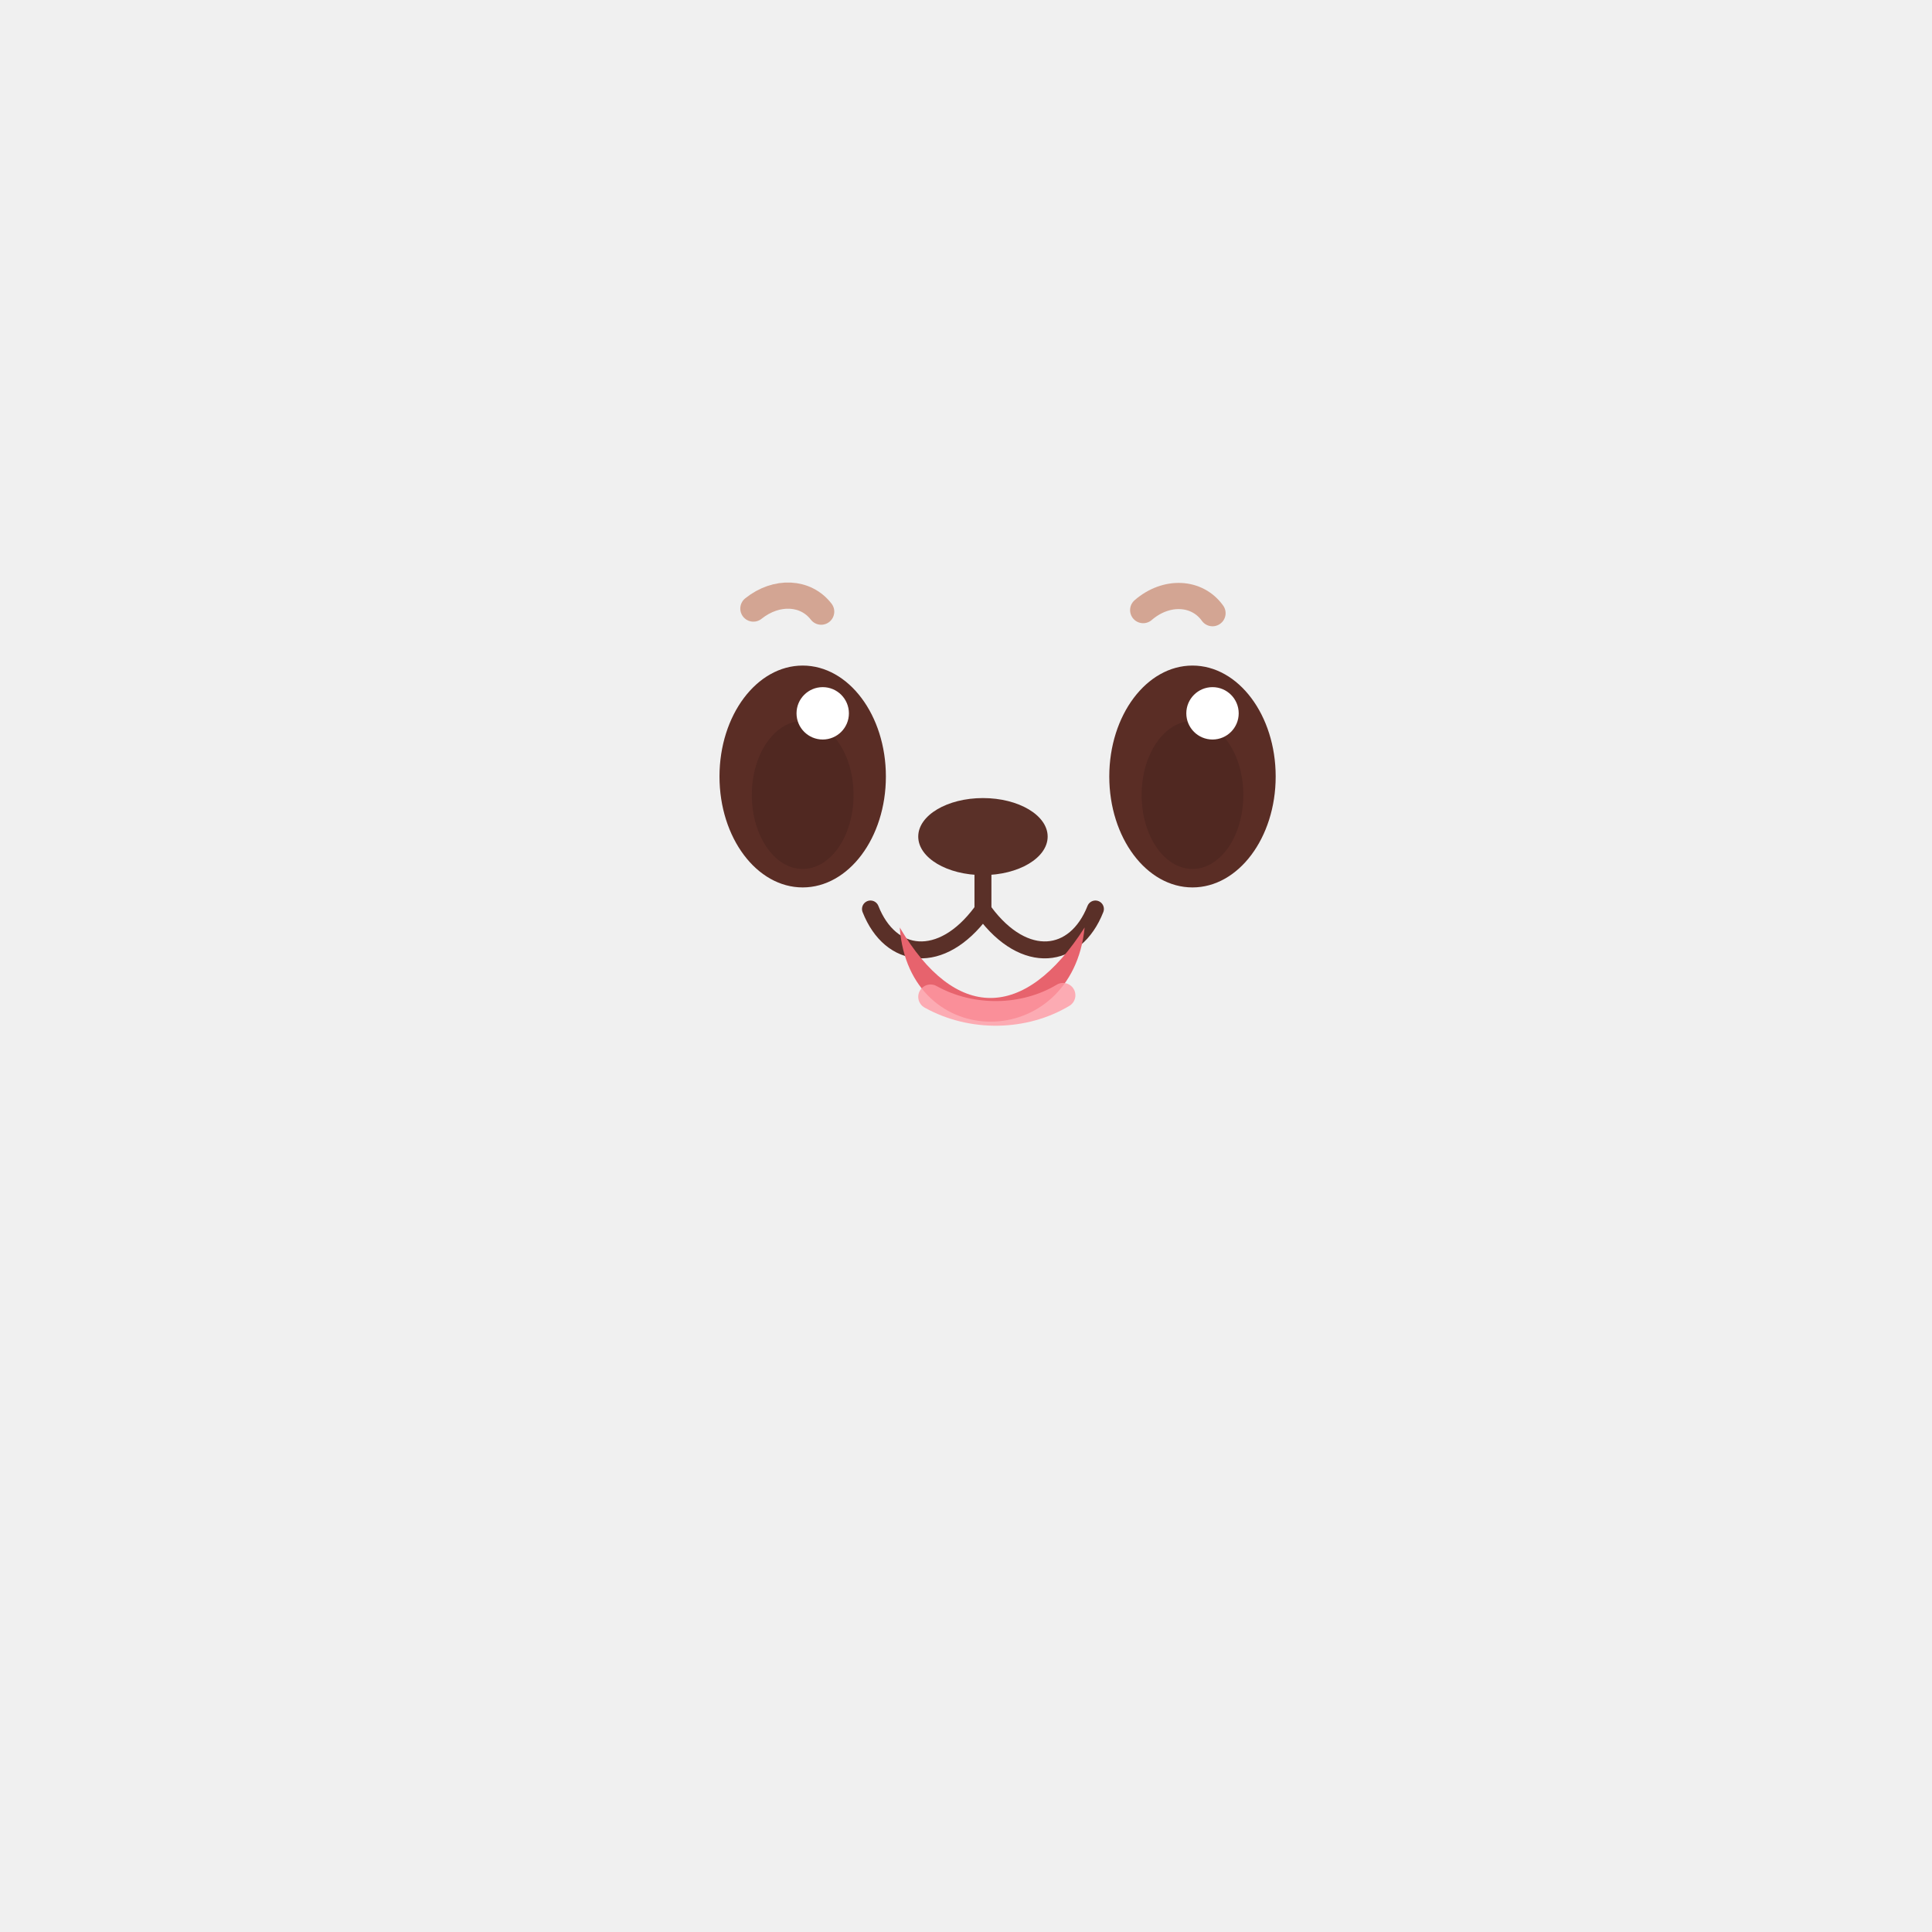
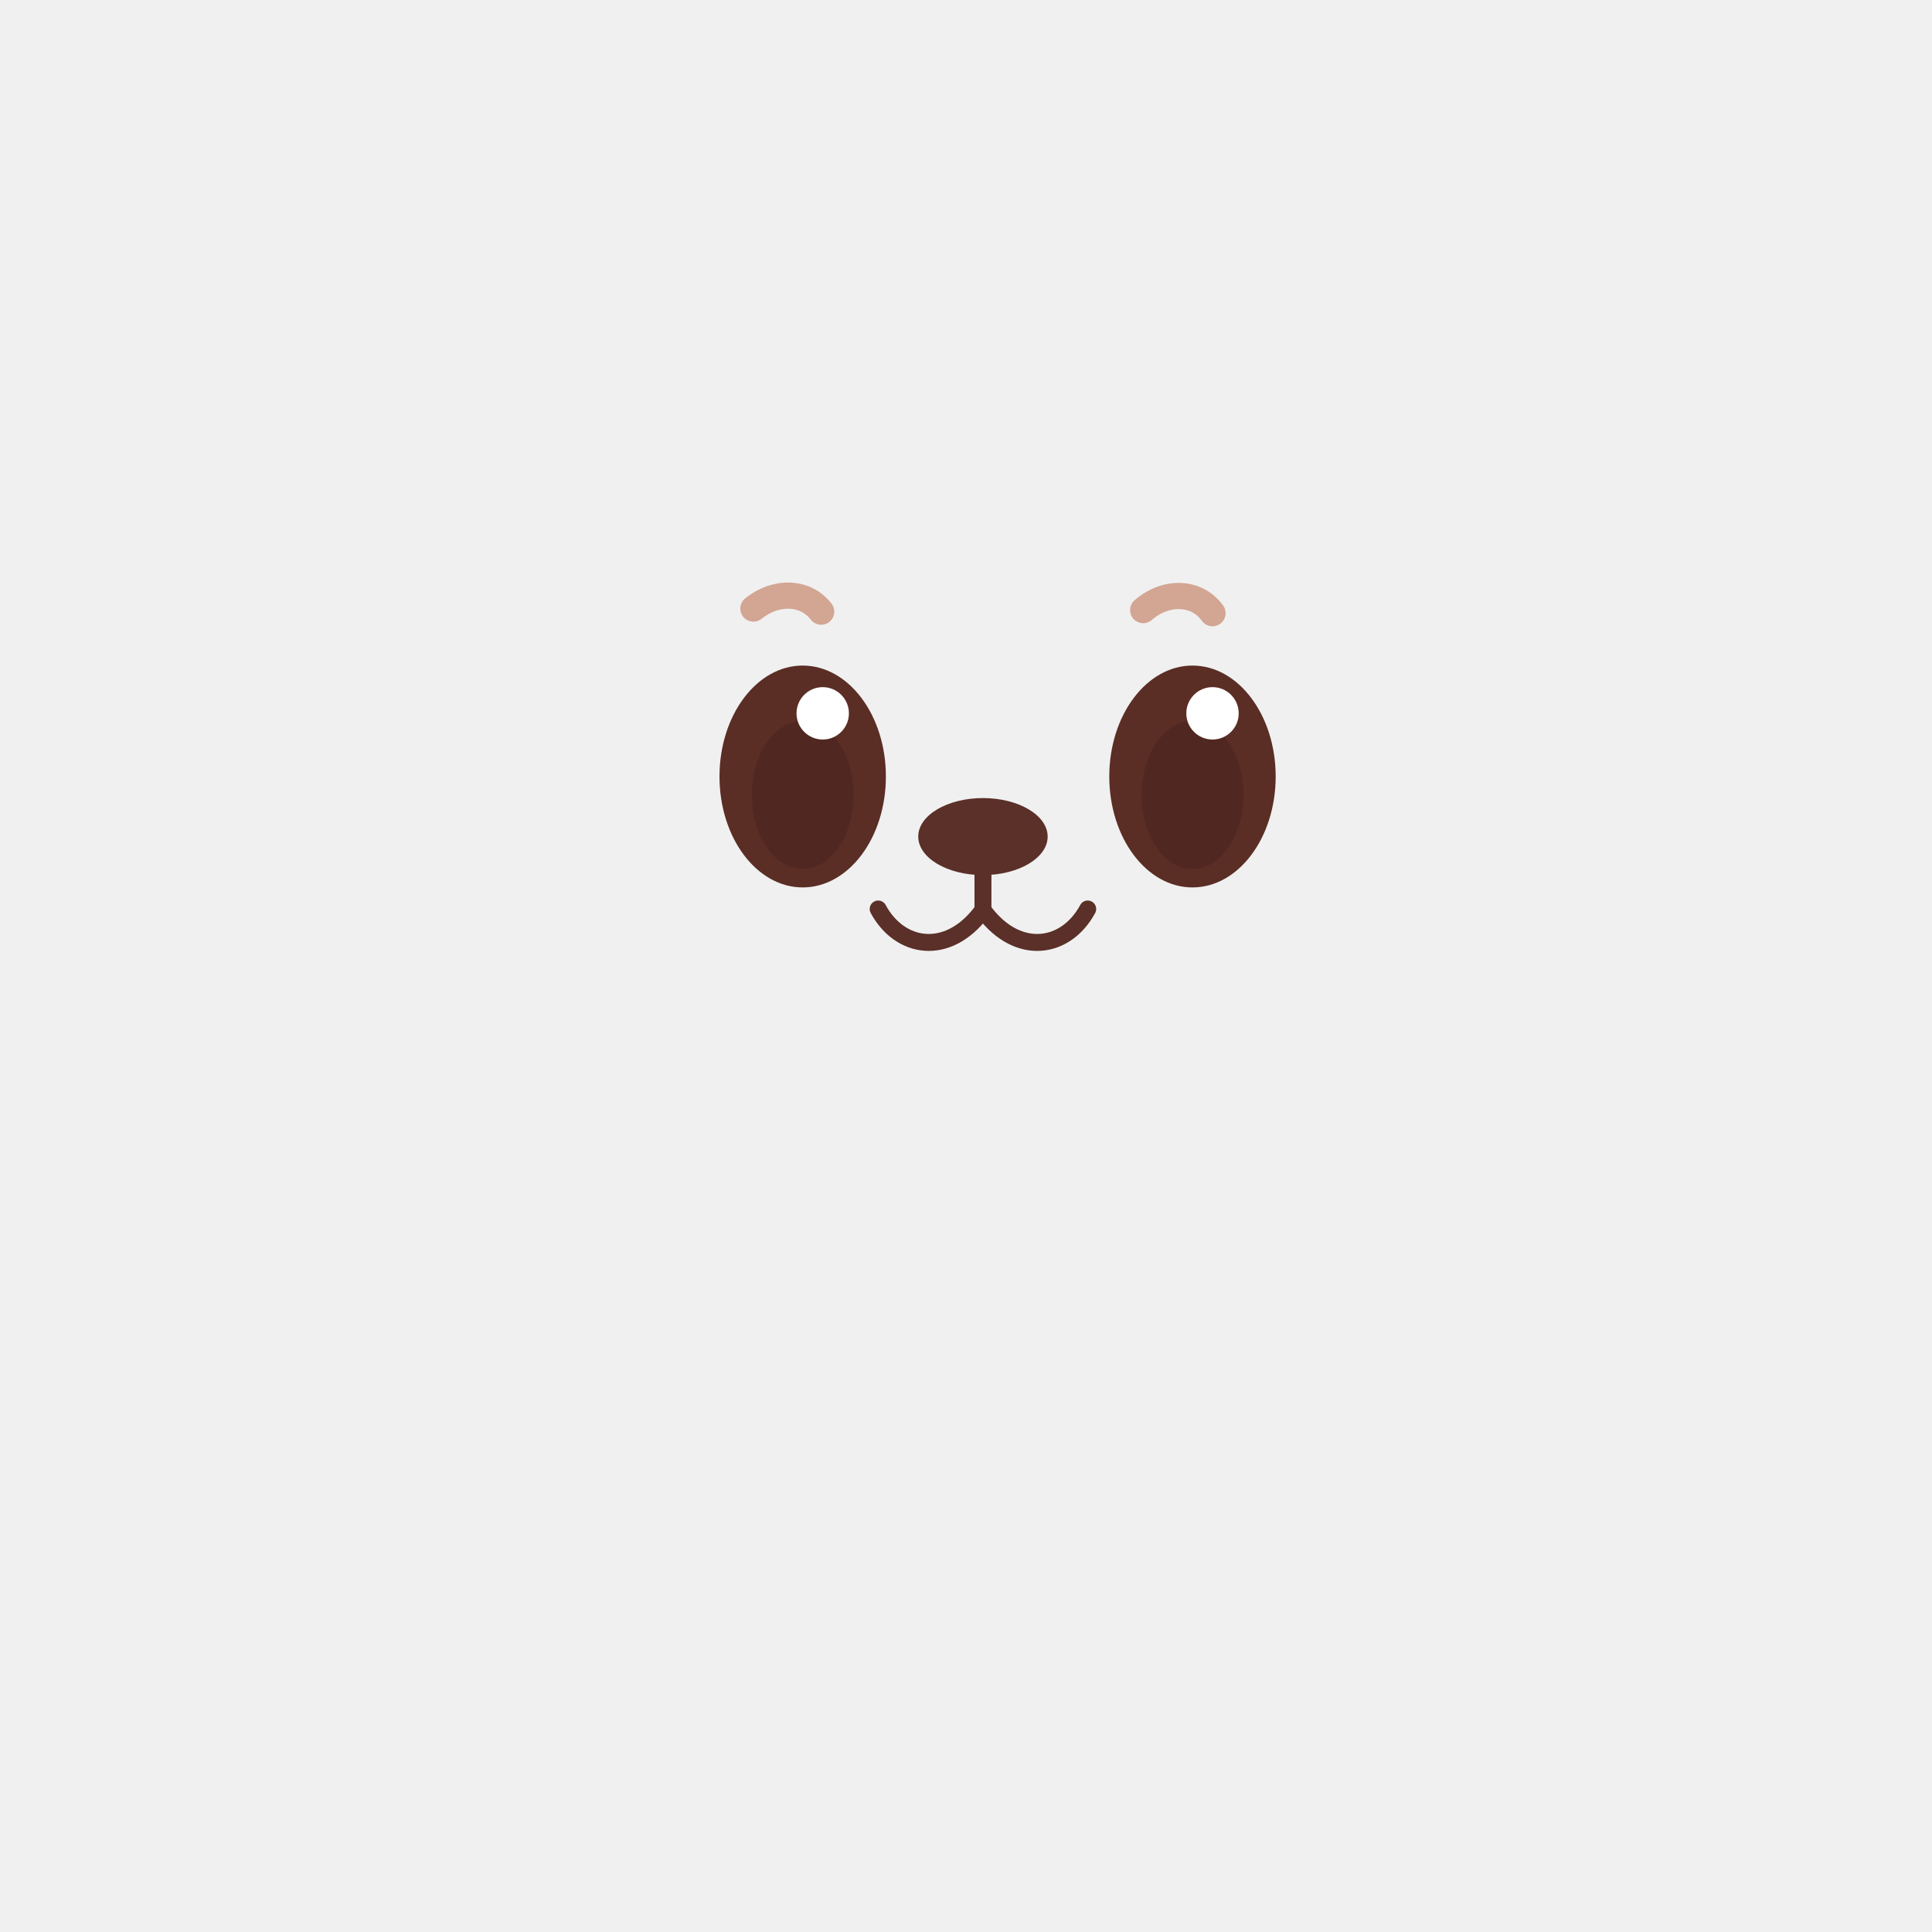
<svg xmlns="http://www.w3.org/2000/svg" viewBox="0 0 1254 1254" fill="none">
  <path d="M489 395C504 383 523 384 533 397" stroke="#d2a28f" stroke-width="17" stroke-linecap="round" opacity="0.95" />
  <path d="M742 396C757 383 777 384 787 398" stroke="#d2a28f" stroke-width="17" stroke-linecap="round" opacity="0.95" />
  <ellipse cx="521" cy="504" rx="54" ry="72" fill="#5a2d25" />
  <ellipse cx="521" cy="516" rx="33" ry="48" fill="#3d1e1a" opacity="0.36" />
  <circle cx="534" cy="463" r="17" fill="#fff" />
  <ellipse cx="774" cy="504" rx="54" ry="72" fill="#5a2d25" />
  <ellipse cx="774" cy="516" rx="33" ry="48" fill="#3d1e1a" opacity="0.36" />
  <circle cx="787" cy="463" r="17" fill="#fff" />
  <ellipse cx="638" cy="543" rx="42" ry="25" fill="#5a3028" />
  <path d="M638 563V590" stroke="#5a3028" stroke-width="11" stroke-linecap="round" />
-   <path d="M637 592C611 627 578 623 565 590" stroke="#5a3028" stroke-width="11" stroke-linecap="round" />
-   <path d="M639 592C665 627 698 623 711 590" stroke="#5a3028" stroke-width="11" stroke-linecap="round" />
-   <path d="M584 602C620 663 665 663 704 602C696 683 590 684 584 602Z" fill="#e7636d" />
-   <path d="M604 647C631 662 665 661 690 646" stroke="#ff9aa4" stroke-width="16" stroke-linecap="round" opacity="0.8" />
+   <path d="M637 592C615 621 584 616 570 590" stroke="#5a3028" stroke-width="11" stroke-linecap="round" />
+   <path d="M639 592C661 621 692 616 706 590" stroke="#5a3028" stroke-width="11" stroke-linecap="round" />
</svg>
